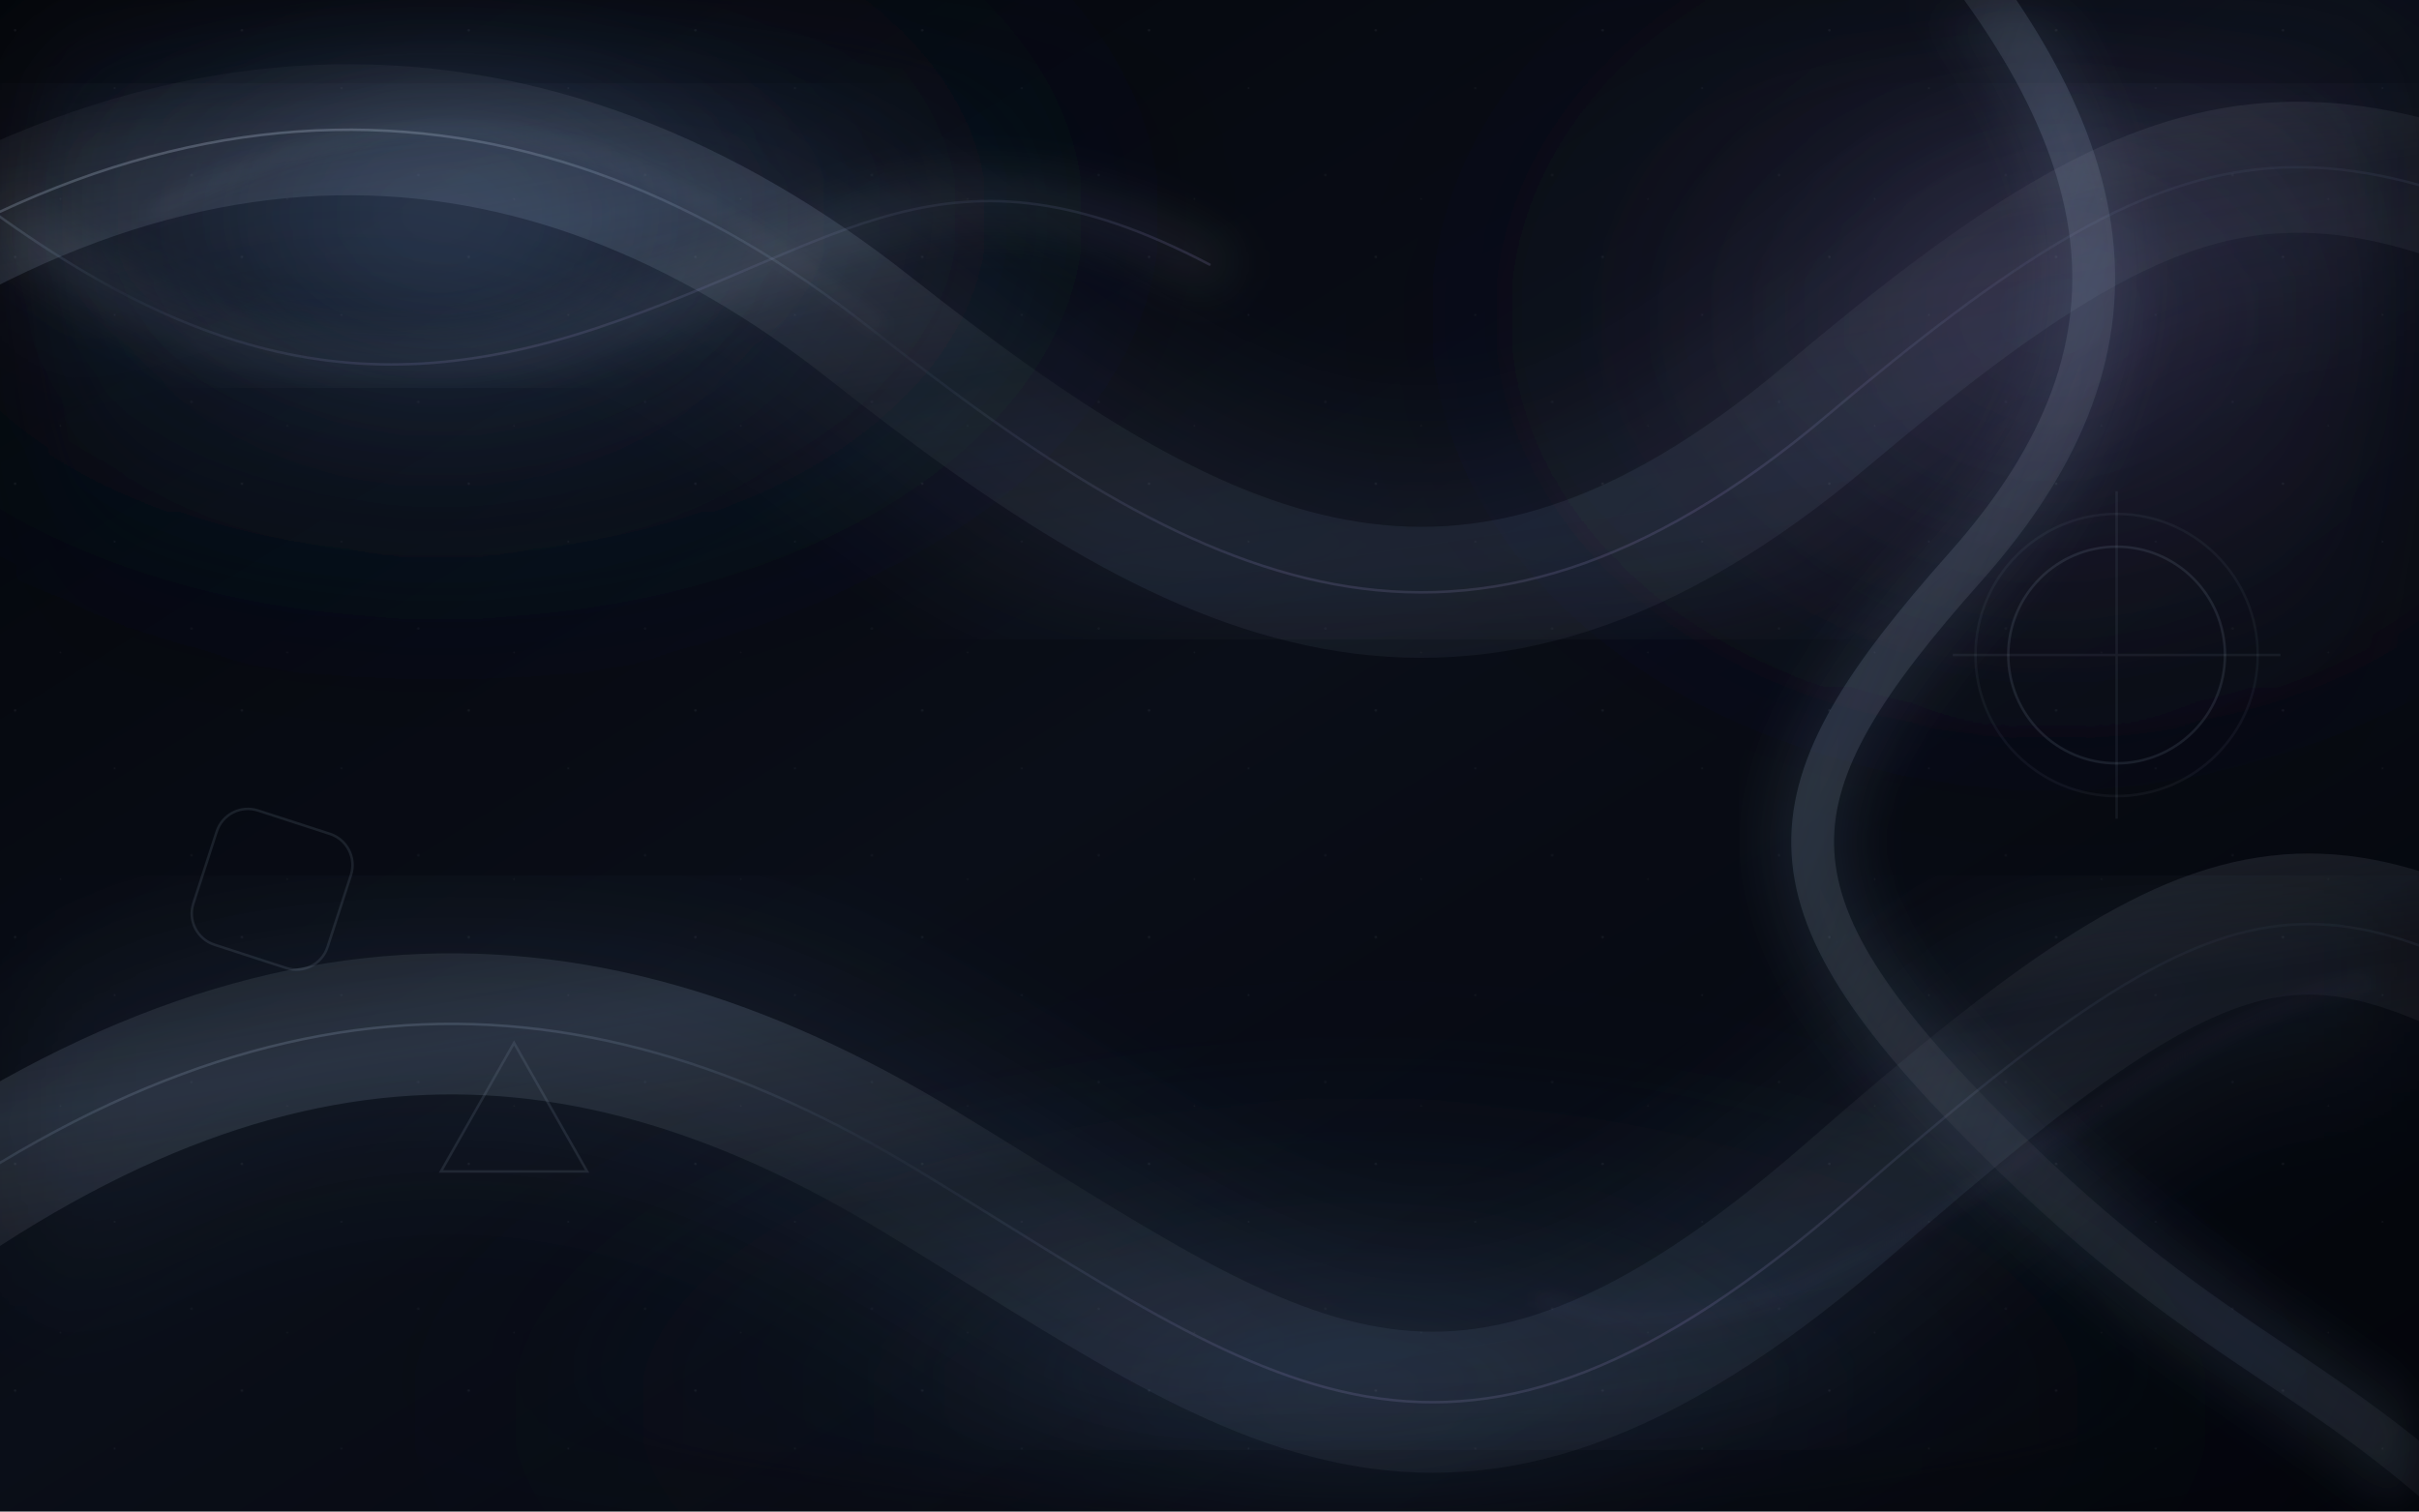
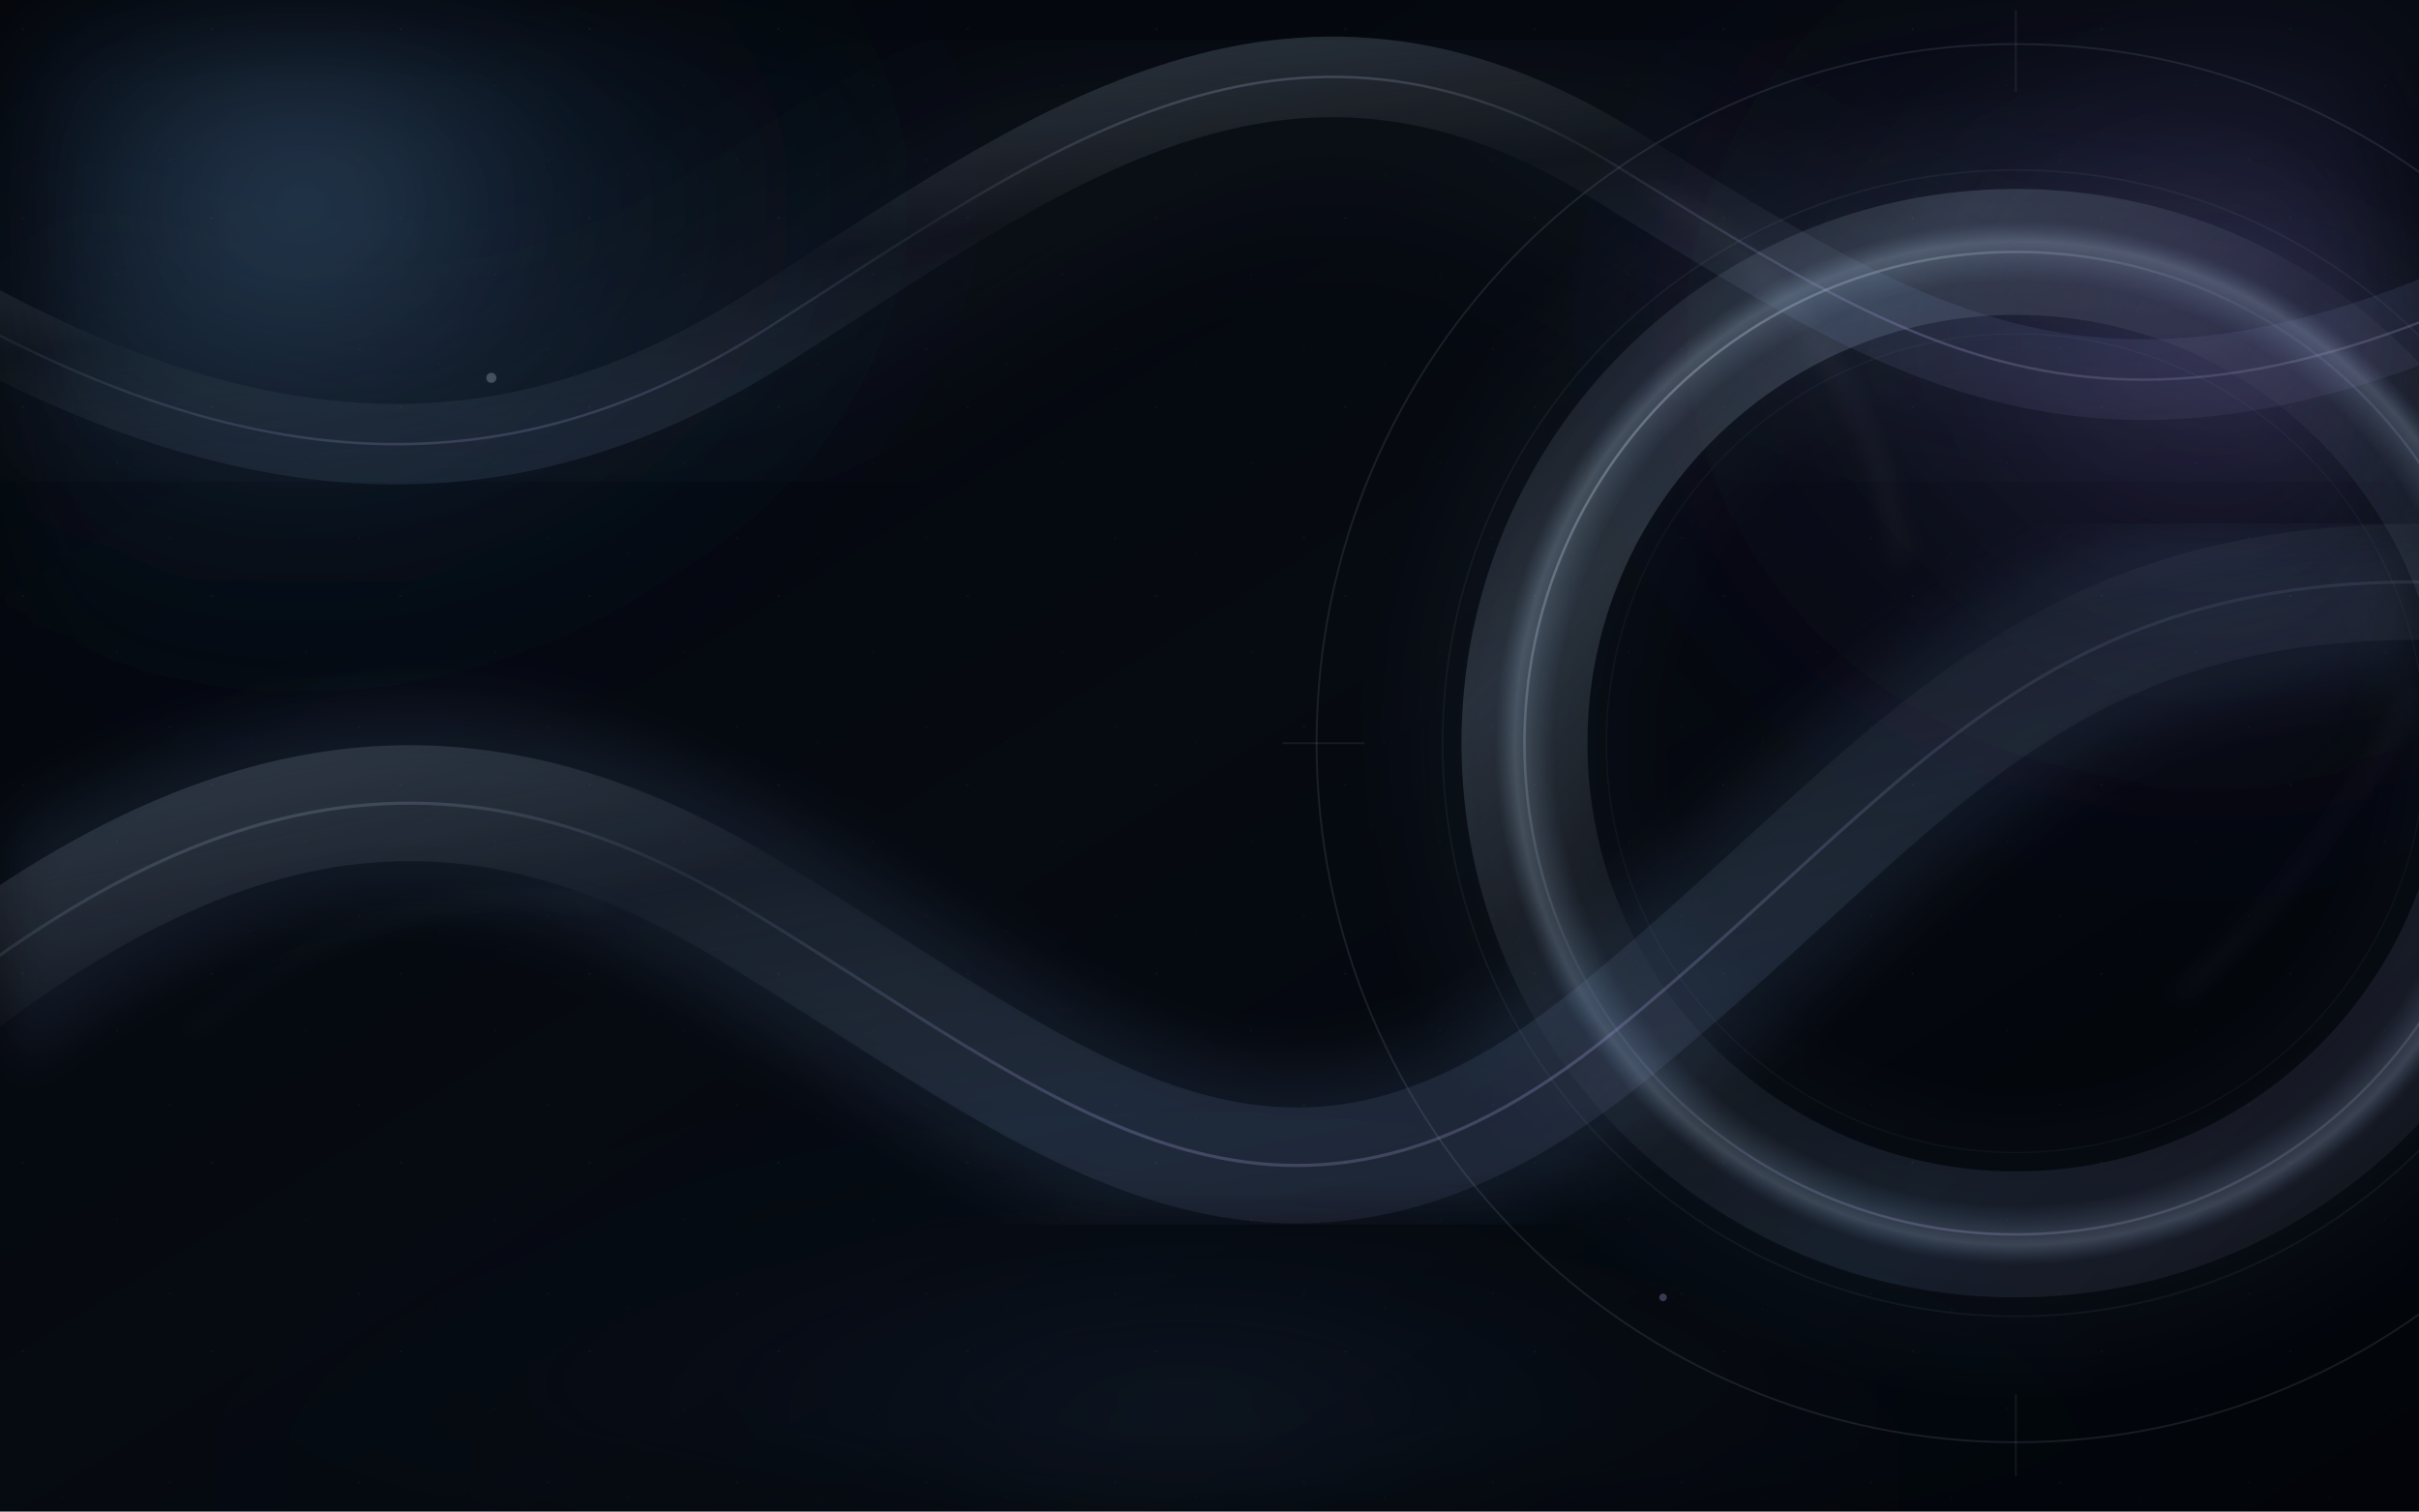
<svg xmlns="http://www.w3.org/2000/svg" width="1920" height="1200" viewBox="0 0 1920 1200">
  <defs>
-     <linearGradient id="base" x1="0" y1="0" x2="1" y2="1">
-       <stop stop-color="#030509" />
-       <stop offset=".48" stop-color="#0b101a" />
-       <stop offset="1" stop-color="#03050a" />
+     <linearGradient id="night" x1="0" y1="0" x2="1" y2="1">
+       <stop stop-color="#03050a" />
+       <stop offset=".48" stop-color="#070b13" />
+       <stop offset="1" stop-color="#020409" />
    </linearGradient>
-     <radialGradient id="blueGlow">
-       <stop stop-color="#7199d0" stop-opacity=".42" />
-       <stop offset=".42" stop-color="#344d76" stop-opacity=".19" />
-       <stop offset="1" stop-color="#0a101b" stop-opacity="0" />
+     <radialGradient id="ice">
+       <stop stop-color="#8ec8ff" stop-opacity=".46" />
+       <stop offset=".32" stop-color="#3e79b8" stop-opacity=".2" />
+       <stop offset="1" stop-color="#0a1424" stop-opacity="0" />
    </radialGradient>
-     <radialGradient id="violetGlow">
-       <stop stop-color="#9b83d2" stop-opacity=".26" />
-       <stop offset=".48" stop-color="#51466e" stop-opacity=".12" />
-       <stop offset="1" stop-color="#0a0c14" stop-opacity="0" />
+     <radialGradient id="violet">
+       <stop stop-color="#a48bff" stop-opacity=".32" />
+       <stop offset=".38" stop-color="#6553a5" stop-opacity=".13" />
+       <stop offset="1" stop-color="#090b16" stop-opacity="0" />
    </radialGradient>
-     <linearGradient id="silver" x1="0" y1="0" x2="1" y2="1">
-       <stop stop-color="#fff" stop-opacity=".02" />
-       <stop offset=".24" stop-color="#b9d5fa" stop-opacity=".16" />
-       <stop offset=".48" stop-color="#fff" stop-opacity=".035" />
-       <stop offset=".72" stop-color="#8aa8d4" stop-opacity=".10" />
-       <stop offset="1" stop-color="#fff" stop-opacity=".015" />
+     <radialGradient id="halo">
+       <stop offset=".52" stop-color="#9fcfff" stop-opacity="0" />
+       <stop offset=".7" stop-color="#9fcfff" stop-opacity=".04" />
+       <stop offset=".76" stop-color="#c6e3ff" stop-opacity=".3" />
+       <stop offset=".79" stop-color="#7b9fc9" stop-opacity=".06" />
+       <stop offset="1" stop-color="#91bfff" stop-opacity="0" />
+     </radialGradient>
+     <linearGradient id="glass" x1="0" y1="0" x2="1" y2="1">
+       <stop stop-color="#f4f8ff" stop-opacity=".02" />
+       <stop offset=".2" stop-color="#c9e5ff" stop-opacity=".2" />
+       <stop offset=".42" stop-color="#fff" stop-opacity=".025" />
+       <stop offset=".68" stop-color="#8fb9f0" stop-opacity=".13" />
+       <stop offset=".86" stop-color="#c7b8ff" stop-opacity=".09" />
+       <stop offset="1" stop-color="#fff" stop-opacity=".02" />
    </linearGradient>
-     <linearGradient id="edge" x1="0" y1="0" x2="1" y2="1">
-       <stop stop-color="#e3efff" stop-opacity=".34" />
-       <stop offset=".42" stop-color="#a8c9f3" stop-opacity=".04" />
-       <stop offset=".75" stop-color="#b5a2ed" stop-opacity=".18" />
-       <stop offset="1" stop-color="#e9f3ff" stop-opacity=".08" />
+     <linearGradient id="shine" x1="0" y1="0" x2="1" y2="1">
+       <stop stop-color="#f3f8ff" stop-opacity=".55" />
+       <stop offset=".4" stop-color="#b9d9ff" stop-opacity=".08" />
+       <stop offset=".72" stop-color="#c7b7ff" stop-opacity=".3" />
+       <stop offset="1" stop-color="#fff" stop-opacity=".04" />
    </linearGradient>
    <filter id="blur">
-       <feGaussianBlur stdDeviation="58" />
+       <feGaussianBlur stdDeviation="70" />
    </filter>
    <filter id="soft">
-       <feGaussianBlur stdDeviation="20" />
+       <feGaussianBlur stdDeviation="24" />
    </filter>
    <filter id="glow">
-       <feGaussianBlur stdDeviation="7" />
+       <feGaussianBlur stdDeviation="8" />
    </filter>
-     <pattern id="grain" width="180" height="180" patternUnits="userSpaceOnUse">
-       <circle cx="12" cy="24" r="1" fill="#dceaff" opacity=".12" />
-       <circle cx="91" cy="70" r=".8" fill="#dceaff" opacity=".09" />
-       <circle cx="152" cy="139" r="1" fill="#dceaff" opacity=".08" />
-       <circle cx="48" cy="158" r=".7" fill="#fff" opacity=".08" />
+     <pattern id="grain" width="150" height="150" patternUnits="userSpaceOnUse">
+       <circle cx="18" cy="23" r=".8" fill="#d9e9ff" opacity=".12" />
+       <circle cx="93" cy="68" r=".7" fill="#fff" opacity=".08" />
+       <circle cx="135" cy="127" r=".8" fill="#b8cfff" opacity=".09" />
+       <circle cx="49" cy="139" r=".6" fill="#fff" opacity=".07" />
    </pattern>
  </defs>
-   <rect width="1920" height="1200" fill="url(#base)" />
-   <ellipse cx="350" cy="170" rx="680" ry="430" fill="url(#blueGlow)" filter="url(#blur)" />
-   <ellipse cx="1630" cy="250" rx="620" ry="470" fill="url(#violetGlow)" filter="url(#blur)" />
-   <ellipse cx="1080" cy="1120" rx="900" ry="390" fill="url(#blueGlow)" opacity=".48" filter="url(#blur)" />
-   <path d="M-220 310 C120 30 430 55 690 260 S1160 575 1450 330 S1840 80 2150 250" fill="none" stroke="#9dbce8" stroke-opacity=".09" stroke-width="180" stroke-linecap="round" filter="url(#blur)" />
-   <path d="M-220 310 C120 30 430 55 690 260 S1160 575 1450 330 S1840 80 2150 250" fill="none" stroke="url(#silver)" stroke-width="104" stroke-linecap="round" />
-   <path d="M-220 310 C120 30 430 55 690 260 S1160 575 1450 330 S1840 80 2150 250" fill="none" stroke="url(#edge)" stroke-width="2" />
-   <path d="M-150 1030 C180 760 450 760 730 930 S1150 1230 1470 950 S1840 690 2110 850" fill="none" stroke="#8eaedc" stroke-opacity=".09" stroke-width="190" stroke-linecap="round" filter="url(#blur)" />
-   <path d="M-150 1030 C180 760 450 760 730 930 S1150 1230 1470 950 S1840 690 2110 850" fill="none" stroke="url(#silver)" stroke-width="112" stroke-linecap="round" />
-   <path d="M-150 1030 C180 760 450 760 730 930 S1150 1230 1470 950 S1840 690 2110 850" fill="none" stroke="url(#edge)" stroke-width="2" />
-   <path d="M1480 -120 C1690 100 1720 270 1560 450 S1390 710 1580 900 S1850 1080 2020 1260" fill="none" stroke="#a9c8ef" stroke-opacity=".10" stroke-width="68" stroke-linecap="round" filter="url(#soft)" />
-   <path d="M1480 -120 C1690 100 1720 270 1560 450 S1390 710 1580 900 S1850 1080 2020 1260" fill="none" stroke="url(#silver)" stroke-width="34" stroke-linecap="round" />
-   <path d="M-80 110 C130 285 280 325 475 260 S750 100 960 210" fill="none" stroke="#dceaff" stroke-opacity=".12" stroke-width="28" stroke-linecap="round" filter="url(#soft)" />
-   <path d="M-80 110 C130 285 280 325 475 260 S750 100 960 210" fill="none" stroke="url(#edge)" stroke-width="2" stroke-linecap="round" />
-   <path d="M120 170 C360 40 510 110 700 260" fill="none" stroke="#dceaff" stroke-opacity=".22" stroke-width="2" filter="url(#glow)" />
-   <path d="M1220 1030 C1450 1120 1660 820 1880 780" fill="none" stroke="#b8a8e8" stroke-opacity=".22" stroke-width="2" filter="url(#glow)" />
-   <g fill="none" stroke="#c6d9f4" stroke-opacity=".12" stroke-width="2">
-     <circle cx="1680" cy="520" r="86" />
-     <circle cx="1680" cy="520" r="112" stroke-opacity=".06" />
-     <path d="M1550 520h260M1680 390v260" stroke-opacity=".08" />
-     <rect x="160" y="650" width="112" height="112" rx="26" transform="rotate(18 216 706)" />
-     <path d="M350 930l58-102 58 102z" />
+   <rect width="1920" height="1200" fill="url(#night)" />
+   <ellipse cx="240" cy="160" rx="600" ry="470" fill="url(#ice)" filter="url(#blur)" />
+   <ellipse cx="1760" cy="260" rx="620" ry="540" fill="url(#violet)" filter="url(#blur)" />
+   <ellipse cx="940" cy="1180" rx="900" ry="330" fill="url(#ice)" opacity=".42" filter="url(#blur)" />
+   <circle cx="1600" cy="590" r="520" fill="url(#halo)" />
+   <circle cx="1600" cy="590" r="390" fill="none" stroke="url(#glass)" stroke-width="100" />
+   <circle cx="1600" cy="590" r="390" fill="none" stroke="url(#shine)" stroke-width="2" />
+   <circle cx="1600" cy="590" r="455" fill="none" stroke="#c6ddff" stroke-opacity=".07" stroke-width="1.5" />
+   <circle cx="1600" cy="590" r="325" fill="none" stroke="#c6ddff" stroke-opacity=".055" stroke-width="1" />
+   <path d="M-180 910 C120 620 340 570 590 720 S1010 1040 1280 820 S1640 400 2110 480" fill="none" stroke="#8ebeff" stroke-opacity=".12" stroke-width="150" stroke-linecap="round" filter="url(#soft)" />
+   <path d="M-180 910 C120 620 340 570 590 720 S1010 1040 1280 820 S1640 400 2110 480" fill="none" stroke="url(#glass)" stroke-width="92" stroke-linecap="round" />
+   <path d="M-180 910 C120 620 340 570 590 720 S1010 1040 1280 820 S1640 400 2110 480" fill="none" stroke="url(#shine)" stroke-width="2.5" stroke-linecap="round" />
+   <path d="M-160 170 C160 390 390 400 610 260 S1020 -30 1280 130 S1690 400 2100 170" fill="none" stroke="#a9caff" stroke-opacity=".08" stroke-width="120" stroke-linecap="round" filter="url(#blur)" />
+   <path d="M-160 170 C160 390 390 400 610 260 S1020 -30 1280 130 S1690 400 2100 170" fill="none" stroke="url(#glass)" stroke-width="64" stroke-linecap="round" />
+   <path d="M-160 170 C160 390 390 400 610 260 S1020 -30 1280 130 S1690 400 2100 170" fill="none" stroke="url(#shine)" stroke-width="2" stroke-linecap="round" />
+   <path d="M1310 150 C1450 235 1490 340 1510 445" fill="none" stroke="#e4f2ff" stroke-opacity=".28" stroke-width="2" filter="url(#glow)" />
+   <path d="M1730 790 C1820 710 1880 620 1940 510" fill="none" stroke="#c5b7ff" stroke-opacity=".25" stroke-width="2" filter="url(#glow)" />
+   <path d="M150 820 C260 730 370 700 480 720" fill="none" stroke="#a7d1ff" stroke-opacity=".18" stroke-width="2" filter="url(#glow)" />
+   <g fill="none" stroke="#cfe2ff" stroke-opacity=".13" stroke-width="1.5">
+     <circle cx="1600" cy="590" r="555" />
+     <path d="M1600 8v65M1600 1107v65M1018 590h65M2117 590h65" stroke-opacity=".1" />
+     <circle cx="390" cy="300" r="4" fill="#d7eaff" fill-opacity=".32" stroke="none" />
+     <circle cx="1320" cy="1030" r="3" fill="#c7b8ff" fill-opacity=".35" stroke="none" />
  </g>
-   <rect width="1920" height="1200" fill="url(#grain)" opacity=".55" />
-   <rect width="1920" height="1200" fill="#020409" opacity=".12" />
+   <rect width="1920" height="1200" fill="url(#grain)" opacity=".58" />
+   <rect width="1920" height="1200" fill="#010308" opacity=".2" />
</svg>
